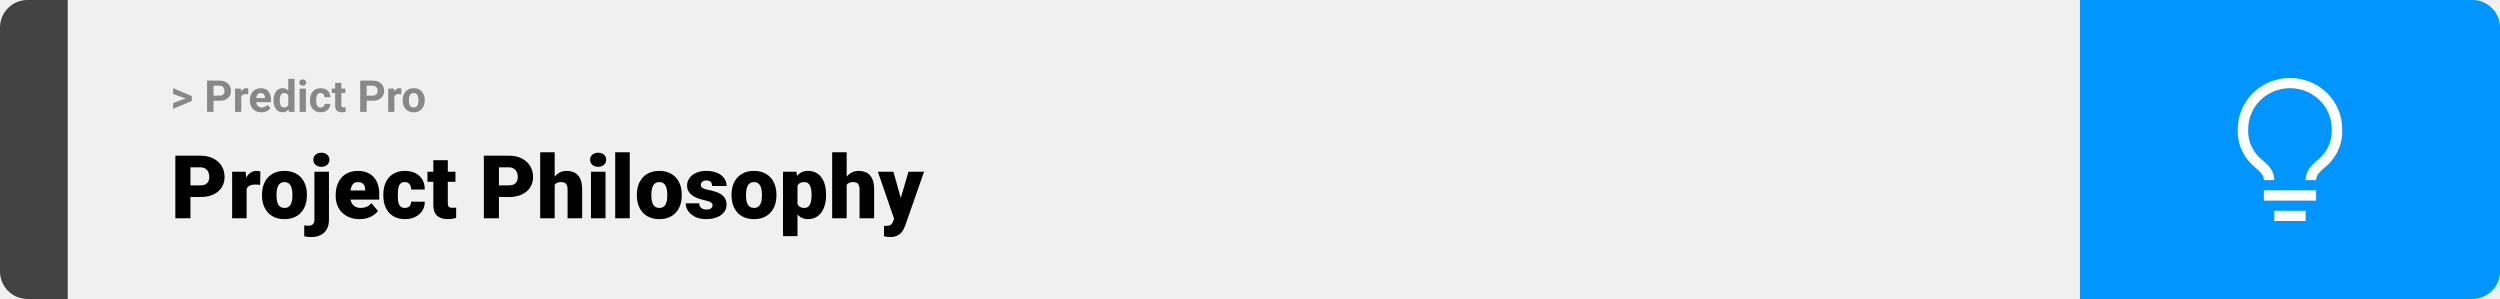
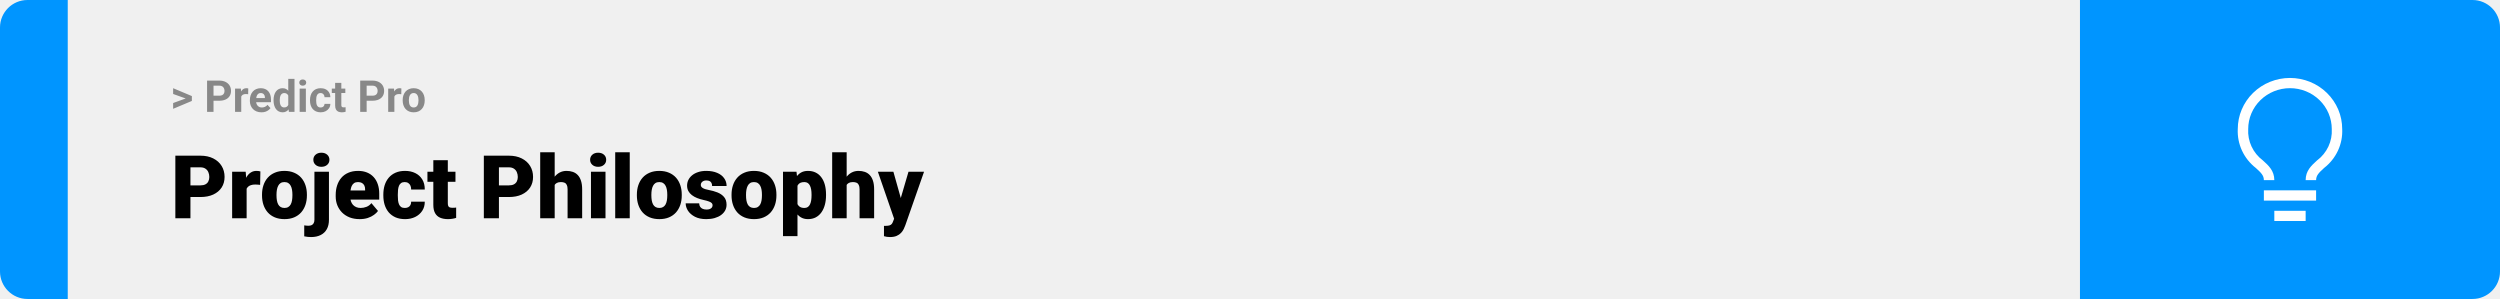
<svg xmlns="http://www.w3.org/2000/svg" width="1363" height="163" viewBox="0 0 1363 163" fill="none">
-   <path d="M0 15C0 6.716 6.716 0 15 0H37V163H15C6.716 163 0 156.284 0 148V15Z" fill="#424242" />
+   <path d="M0 15C0 6.716 6.716 0 15 0H37V163H15C6.716 163 0 156.284 0 148V15Z" fill="#0095FF" />
  <rect width="1097" height="163" transform="translate(37)" fill="#F0F0F0" />
  <path d="M101.906 53.922L94.394 51.238V48.086L104.602 52.375V54.637L101.906 53.922ZM94.394 56.172L101.918 53.43L104.602 52.785V55.035L94.394 59.324V56.172ZM119.543 54.918H115.195V52.176H119.543C120.215 52.176 120.762 52.066 121.184 51.848C121.605 51.621 121.914 51.309 122.109 50.91C122.305 50.512 122.402 50.062 122.402 49.562C122.402 49.055 122.305 48.582 122.109 48.145C121.914 47.707 121.605 47.355 121.184 47.09C120.762 46.824 120.215 46.691 119.543 46.691H116.414V61H112.898V43.938H119.543C120.879 43.938 122.023 44.18 122.977 44.664C123.938 45.141 124.672 45.801 125.18 46.645C125.688 47.488 125.941 48.453 125.941 49.539C125.941 50.641 125.688 51.594 125.18 52.398C124.672 53.203 123.938 53.824 122.977 54.262C122.023 54.699 120.879 54.918 119.543 54.918ZM131.531 51.086V61H128.156V48.32H131.332L131.531 51.086ZM135.352 48.238L135.293 51.367C135.129 51.344 134.93 51.324 134.695 51.309C134.469 51.285 134.262 51.273 134.074 51.273C133.598 51.273 133.184 51.336 132.832 51.461C132.488 51.578 132.199 51.754 131.965 51.988C131.738 52.223 131.566 52.508 131.449 52.844C131.34 53.18 131.277 53.562 131.262 53.992L130.582 53.781C130.582 52.961 130.664 52.207 130.828 51.52C130.992 50.824 131.23 50.219 131.543 49.703C131.863 49.188 132.254 48.789 132.715 48.508C133.176 48.227 133.703 48.086 134.297 48.086C134.484 48.086 134.676 48.102 134.871 48.133C135.066 48.156 135.227 48.191 135.352 48.238ZM142.547 61.234C141.562 61.234 140.68 61.078 139.898 60.766C139.117 60.445 138.453 60.004 137.906 59.441C137.367 58.879 136.953 58.227 136.664 57.484C136.375 56.734 136.23 55.938 136.23 55.094V54.625C136.23 53.664 136.367 52.785 136.641 51.988C136.914 51.191 137.305 50.5 137.812 49.914C138.328 49.328 138.953 48.879 139.688 48.566C140.422 48.246 141.25 48.086 142.172 48.086C143.07 48.086 143.867 48.234 144.562 48.531C145.258 48.828 145.84 49.25 146.309 49.797C146.785 50.344 147.145 51 147.387 51.766C147.629 52.523 147.75 53.367 147.75 54.297V55.703H137.672V53.453H144.434V53.195C144.434 52.727 144.348 52.309 144.176 51.941C144.012 51.566 143.762 51.27 143.426 51.051C143.09 50.832 142.66 50.723 142.137 50.723C141.691 50.723 141.309 50.82 140.988 51.016C140.668 51.211 140.406 51.484 140.203 51.836C140.008 52.188 139.859 52.602 139.758 53.078C139.664 53.547 139.617 54.062 139.617 54.625V55.094C139.617 55.602 139.688 56.07 139.828 56.5C139.977 56.93 140.184 57.301 140.449 57.613C140.723 57.926 141.051 58.168 141.434 58.34C141.824 58.512 142.266 58.598 142.758 58.598C143.367 58.598 143.934 58.48 144.457 58.246C144.988 58.004 145.445 57.641 145.828 57.156L147.469 58.938C147.203 59.32 146.84 59.688 146.379 60.039C145.926 60.391 145.379 60.68 144.738 60.906C144.098 61.125 143.367 61.234 142.547 61.234ZM157.16 58.234V43H160.559V61H157.5L157.16 58.234ZM149.145 54.812V54.566C149.145 53.598 149.254 52.719 149.473 51.93C149.691 51.133 150.012 50.449 150.434 49.879C150.855 49.309 151.375 48.867 151.992 48.555C152.609 48.242 153.312 48.086 154.102 48.086C154.844 48.086 155.492 48.242 156.047 48.555C156.609 48.867 157.086 49.312 157.477 49.891C157.875 50.461 158.195 51.137 158.438 51.918C158.68 52.691 158.855 53.539 158.965 54.461V55C158.855 55.883 158.68 56.703 158.438 57.461C158.195 58.219 157.875 58.883 157.477 59.453C157.086 60.016 156.609 60.453 156.047 60.766C155.484 61.078 154.828 61.234 154.078 61.234C153.289 61.234 152.586 61.074 151.969 60.754C151.359 60.434 150.844 59.984 150.422 59.406C150.008 58.828 149.691 58.148 149.473 57.367C149.254 56.586 149.145 55.734 149.145 54.812ZM152.52 54.566V54.812C152.52 55.336 152.559 55.824 152.637 56.277C152.723 56.73 152.859 57.133 153.047 57.484C153.242 57.828 153.492 58.098 153.797 58.293C154.109 58.48 154.488 58.574 154.934 58.574C155.512 58.574 155.988 58.445 156.363 58.188C156.738 57.922 157.023 57.559 157.219 57.098C157.422 56.637 157.539 56.105 157.57 55.504V53.969C157.547 53.477 157.477 53.035 157.359 52.645C157.25 52.246 157.086 51.906 156.867 51.625C156.656 51.344 156.391 51.125 156.07 50.969C155.758 50.812 155.387 50.734 154.957 50.734C154.52 50.734 154.145 50.836 153.832 51.039C153.52 51.234 153.266 51.504 153.07 51.848C152.883 52.191 152.742 52.598 152.648 53.066C152.562 53.527 152.52 54.027 152.52 54.566ZM166.758 48.32V61H163.371V48.32H166.758ZM163.16 45.016C163.16 44.523 163.332 44.117 163.676 43.797C164.02 43.477 164.48 43.316 165.059 43.316C165.629 43.316 166.086 43.477 166.43 43.797C166.781 44.117 166.957 44.523 166.957 45.016C166.957 45.508 166.781 45.914 166.43 46.234C166.086 46.555 165.629 46.715 165.059 46.715C164.48 46.715 164.02 46.555 163.676 46.234C163.332 45.914 163.16 45.508 163.16 45.016ZM174.785 58.598C175.199 58.598 175.566 58.52 175.887 58.363C176.207 58.199 176.457 57.973 176.637 57.684C176.824 57.387 176.922 57.039 176.93 56.641H180.105C180.098 57.531 179.859 58.324 179.391 59.02C178.922 59.707 178.293 60.25 177.504 60.648C176.715 61.039 175.832 61.234 174.855 61.234C173.871 61.234 173.012 61.07 172.277 60.742C171.551 60.414 170.945 59.961 170.461 59.383C169.977 58.797 169.613 58.117 169.371 57.344C169.129 56.562 169.008 55.727 169.008 54.836V54.496C169.008 53.598 169.129 52.762 169.371 51.988C169.613 51.207 169.977 50.527 170.461 49.949C170.945 49.363 171.551 48.906 172.277 48.578C173.004 48.25 173.855 48.086 174.832 48.086C175.871 48.086 176.781 48.285 177.562 48.684C178.352 49.082 178.969 49.652 179.414 50.395C179.867 51.129 180.098 52 180.105 53.008H176.93C176.922 52.586 176.832 52.203 176.66 51.859C176.496 51.516 176.254 51.242 175.934 51.039C175.621 50.828 175.234 50.723 174.773 50.723C174.281 50.723 173.879 50.828 173.566 51.039C173.254 51.242 173.012 51.523 172.84 51.883C172.668 52.234 172.547 52.637 172.477 53.09C172.414 53.535 172.383 54.004 172.383 54.496V54.836C172.383 55.328 172.414 55.801 172.477 56.254C172.539 56.707 172.656 57.109 172.828 57.461C173.008 57.812 173.254 58.09 173.566 58.293C173.879 58.496 174.285 58.598 174.785 58.598ZM188.273 48.32V50.711H180.891V48.32H188.273ZM182.719 45.191H186.094V57.18C186.094 57.547 186.141 57.828 186.234 58.023C186.336 58.219 186.484 58.355 186.68 58.434C186.875 58.504 187.121 58.539 187.418 58.539C187.629 58.539 187.816 58.531 187.98 58.516C188.152 58.492 188.297 58.469 188.414 58.445L188.426 60.93C188.137 61.023 187.824 61.098 187.488 61.152C187.152 61.207 186.781 61.234 186.375 61.234C185.633 61.234 184.984 61.113 184.43 60.871C183.883 60.621 183.461 60.223 183.164 59.676C182.867 59.129 182.719 58.41 182.719 57.52V45.191ZM203.027 54.918H198.68V52.176H203.027C203.699 52.176 204.246 52.066 204.668 51.848C205.09 51.621 205.398 51.309 205.594 50.91C205.789 50.512 205.887 50.062 205.887 49.562C205.887 49.055 205.789 48.582 205.594 48.145C205.398 47.707 205.09 47.355 204.668 47.09C204.246 46.824 203.699 46.691 203.027 46.691H199.898V61H196.383V43.938H203.027C204.363 43.938 205.508 44.18 206.461 44.664C207.422 45.141 208.156 45.801 208.664 46.645C209.172 47.488 209.426 48.453 209.426 49.539C209.426 50.641 209.172 51.594 208.664 52.398C208.156 53.203 207.422 53.824 206.461 54.262C205.508 54.699 204.363 54.918 203.027 54.918ZM215.016 51.086V61H211.641V48.32H214.816L215.016 51.086ZM218.836 48.238L218.777 51.367C218.613 51.344 218.414 51.324 218.18 51.309C217.953 51.285 217.746 51.273 217.559 51.273C217.082 51.273 216.668 51.336 216.316 51.461C215.973 51.578 215.684 51.754 215.449 51.988C215.223 52.223 215.051 52.508 214.934 52.844C214.824 53.18 214.762 53.562 214.746 53.992L214.066 53.781C214.066 52.961 214.148 52.207 214.312 51.52C214.477 50.824 214.715 50.219 215.027 49.703C215.348 49.188 215.738 48.789 216.199 48.508C216.66 48.227 217.188 48.086 217.781 48.086C217.969 48.086 218.16 48.102 218.355 48.133C218.551 48.156 218.711 48.191 218.836 48.238ZM219.539 54.789V54.543C219.539 53.613 219.672 52.758 219.938 51.977C220.203 51.188 220.59 50.504 221.098 49.926C221.605 49.348 222.23 48.898 222.973 48.578C223.715 48.25 224.566 48.086 225.527 48.086C226.488 48.086 227.344 48.25 228.094 48.578C228.844 48.898 229.473 49.348 229.98 49.926C230.496 50.504 230.887 51.188 231.152 51.977C231.418 52.758 231.551 53.613 231.551 54.543V54.789C231.551 55.711 231.418 56.566 231.152 57.355C230.887 58.137 230.496 58.82 229.98 59.406C229.473 59.984 228.848 60.434 228.105 60.754C227.363 61.074 226.512 61.234 225.551 61.234C224.59 61.234 223.734 61.074 222.984 60.754C222.242 60.434 221.613 59.984 221.098 59.406C220.59 58.82 220.203 58.137 219.938 57.355C219.672 56.566 219.539 55.711 219.539 54.789ZM222.914 54.543V54.789C222.914 55.32 222.961 55.816 223.055 56.277C223.148 56.738 223.297 57.145 223.5 57.496C223.711 57.84 223.984 58.109 224.32 58.305C224.656 58.5 225.066 58.598 225.551 58.598C226.02 58.598 226.422 58.5 226.758 58.305C227.094 58.109 227.363 57.84 227.566 57.496C227.77 57.145 227.918 56.738 228.012 56.277C228.113 55.816 228.164 55.32 228.164 54.789V54.543C228.164 54.027 228.113 53.543 228.012 53.09C227.918 52.629 227.766 52.223 227.555 51.871C227.352 51.512 227.082 51.23 226.746 51.027C226.41 50.824 226.004 50.723 225.527 50.723C225.051 50.723 224.645 50.824 224.309 51.027C223.98 51.23 223.711 51.512 223.5 51.871C223.297 52.223 223.148 52.629 223.055 53.09C222.961 53.543 222.914 54.027 222.914 54.543Z" fill="#888888" />
  <path d="M109.219 107.422H100.734V101.07H109.219C110.375 101.07 111.312 100.875 112.031 100.484C112.75 100.094 113.273 99.555 113.602 98.867C113.945 98.164 114.117 97.375 114.117 96.5C114.117 95.562 113.945 94.695 113.602 93.898C113.273 93.102 112.75 92.461 112.031 91.977C111.312 91.477 110.375 91.227 109.219 91.227H103.828V119H95.602V84.875H109.219C111.953 84.875 114.305 85.375 116.273 86.375C118.258 87.375 119.781 88.75 120.844 90.5C121.906 92.234 122.438 94.219 122.438 96.453C122.438 98.656 121.906 100.578 120.844 102.219C119.781 103.859 118.258 105.141 116.273 106.062C114.305 106.969 111.953 107.422 109.219 107.422ZM134.461 99.922V119H126.562V93.641H133.945L134.461 99.922ZM141.961 93.453L141.82 100.789C141.508 100.758 141.086 100.719 140.555 100.672C140.023 100.625 139.578 100.602 139.219 100.602C138.297 100.602 137.5 100.711 136.828 100.93C136.172 101.133 135.625 101.445 135.188 101.867C134.766 102.273 134.453 102.789 134.25 103.414C134.062 104.039 133.977 104.766 133.992 105.594L132.562 104.656C132.562 102.953 132.727 101.406 133.055 100.016C133.398 98.609 133.883 97.398 134.508 96.383C135.133 95.352 135.891 94.562 136.781 94.016C137.672 93.453 138.672 93.172 139.781 93.172C140.172 93.172 140.555 93.195 140.93 93.242C141.32 93.289 141.664 93.359 141.961 93.453ZM142.852 106.578V106.086C142.852 104.227 143.117 102.516 143.648 100.953C144.18 99.375 144.961 98.008 145.992 96.852C147.023 95.695 148.297 94.797 149.812 94.156C151.328 93.5 153.078 93.172 155.062 93.172C157.062 93.172 158.82 93.5 160.336 94.156C161.867 94.797 163.148 95.695 164.18 96.852C165.211 98.008 165.992 99.375 166.523 100.953C167.055 102.516 167.32 104.227 167.32 106.086V106.578C167.32 108.422 167.055 110.133 166.523 111.711C165.992 113.273 165.211 114.641 164.18 115.812C163.148 116.969 161.875 117.867 160.359 118.508C158.844 119.148 157.094 119.469 155.109 119.469C153.125 119.469 151.367 119.148 149.836 118.508C148.305 117.867 147.023 116.969 145.992 115.812C144.961 114.641 144.18 113.273 143.648 111.711C143.117 110.133 142.852 108.422 142.852 106.578ZM150.75 106.086V106.578C150.75 107.531 150.82 108.422 150.961 109.25C151.102 110.078 151.336 110.805 151.664 111.43C151.992 112.039 152.438 112.516 153 112.859C153.562 113.203 154.266 113.375 155.109 113.375C155.938 113.375 156.625 113.203 157.172 112.859C157.734 112.516 158.18 112.039 158.508 111.43C158.836 110.805 159.07 110.078 159.211 109.25C159.352 108.422 159.422 107.531 159.422 106.578V106.086C159.422 105.164 159.352 104.297 159.211 103.484C159.07 102.656 158.836 101.93 158.508 101.305C158.18 100.664 157.734 100.164 157.172 99.805C156.609 99.445 155.906 99.266 155.062 99.266C154.234 99.266 153.539 99.445 152.977 99.805C152.43 100.164 151.992 100.664 151.664 101.305C151.336 101.93 151.102 102.656 150.961 103.484C150.82 104.297 150.75 105.164 150.75 106.086ZM171.422 93.641H179.344V119.82C179.344 121.852 178.953 123.562 178.172 124.953C177.391 126.359 176.273 127.422 174.82 128.141C173.367 128.875 171.633 129.242 169.617 129.242C168.945 129.242 168.328 129.211 167.766 129.148C167.188 129.102 166.555 129 165.867 128.844V122.867C166.273 122.93 166.648 122.977 166.992 123.008C167.336 123.055 167.711 123.078 168.117 123.078C168.836 123.078 169.438 122.961 169.922 122.727C170.406 122.492 170.773 122.133 171.023 121.648C171.289 121.164 171.422 120.555 171.422 119.82V93.641ZM170.836 87.102C170.836 85.977 171.242 85.055 172.055 84.336C172.867 83.617 173.922 83.258 175.219 83.258C176.516 83.258 177.57 83.617 178.383 84.336C179.195 85.055 179.602 85.977 179.602 87.102C179.602 88.227 179.195 89.148 178.383 89.867C177.57 90.586 176.516 90.945 175.219 90.945C173.922 90.945 172.867 90.586 172.055 89.867C171.242 89.148 170.836 88.227 170.836 87.102ZM196.102 119.469C194.039 119.469 192.195 119.148 190.57 118.508C188.945 117.852 187.57 116.953 186.445 115.812C185.336 114.672 184.484 113.359 183.891 111.875C183.312 110.391 183.023 108.82 183.023 107.164V106.273C183.023 104.414 183.281 102.695 183.797 101.117C184.312 99.523 185.078 98.133 186.094 96.945C187.109 95.758 188.383 94.836 189.914 94.18C191.445 93.508 193.227 93.172 195.258 93.172C197.055 93.172 198.664 93.461 200.086 94.039C201.508 94.617 202.711 95.445 203.695 96.523C204.695 97.602 205.453 98.906 205.969 100.438C206.5 101.969 206.766 103.688 206.766 105.594V108.805H186.047V103.859H199.055V103.25C199.07 102.406 198.922 101.688 198.609 101.094C198.312 100.5 197.875 100.047 197.297 99.734C196.719 99.422 196.016 99.266 195.188 99.266C194.328 99.266 193.617 99.453 193.055 99.828C192.508 100.203 192.078 100.719 191.766 101.375C191.469 102.016 191.258 102.758 191.133 103.602C191.008 104.445 190.945 105.336 190.945 106.273V107.164C190.945 108.102 191.07 108.953 191.32 109.719C191.586 110.484 191.961 111.141 192.445 111.688C192.945 112.219 193.539 112.633 194.227 112.93C194.93 113.227 195.727 113.375 196.617 113.375C197.695 113.375 198.758 113.172 199.805 112.766C200.852 112.359 201.75 111.688 202.5 110.75L206.086 115.016C205.57 115.75 204.836 116.461 203.883 117.148C202.945 117.836 201.82 118.398 200.508 118.836C199.195 119.258 197.727 119.469 196.102 119.469ZM220.688 113.375C221.422 113.375 222.047 113.242 222.562 112.977C223.094 112.695 223.492 112.305 223.758 111.805C224.039 111.289 224.172 110.672 224.156 109.953H231.586C231.602 111.859 231.133 113.531 230.18 114.969C229.242 116.391 227.961 117.5 226.336 118.297C224.727 119.078 222.906 119.469 220.875 119.469C218.891 119.469 217.156 119.148 215.672 118.508C214.188 117.852 212.945 116.945 211.945 115.789C210.961 114.617 210.219 113.25 209.719 111.688C209.234 110.125 208.992 108.43 208.992 106.602V106.062C208.992 104.234 209.234 102.539 209.719 100.977C210.219 99.398 210.961 98.031 211.945 96.875C212.945 95.703 214.18 94.797 215.648 94.156C217.133 93.5 218.859 93.172 220.828 93.172C222.938 93.172 224.797 93.57 226.406 94.367C228.031 95.164 229.305 96.32 230.227 97.836C231.148 99.352 231.602 101.188 231.586 103.344H224.156C224.172 102.578 224.055 101.891 223.805 101.281C223.555 100.672 223.164 100.188 222.633 99.828C222.117 99.453 221.453 99.266 220.641 99.266C219.828 99.266 219.172 99.445 218.672 99.805C218.172 100.164 217.789 100.664 217.523 101.305C217.273 101.93 217.102 102.648 217.008 103.461C216.93 104.273 216.891 105.141 216.891 106.062V106.602C216.891 107.539 216.93 108.422 217.008 109.25C217.102 110.062 217.281 110.781 217.547 111.406C217.812 112.016 218.195 112.5 218.695 112.859C219.195 113.203 219.859 113.375 220.688 113.375ZM248.32 93.641V99.125H233.039V93.641H248.32ZM236.25 87.336H244.148V110.727C244.148 111.398 244.227 111.922 244.383 112.297C244.539 112.656 244.805 112.914 245.18 113.07C245.57 113.211 246.086 113.281 246.727 113.281C247.18 113.281 247.555 113.273 247.852 113.258C248.148 113.227 248.43 113.188 248.695 113.141V118.789C248.023 119.008 247.32 119.172 246.586 119.281C245.852 119.406 245.07 119.469 244.242 119.469C242.555 119.469 241.109 119.203 239.906 118.672C238.719 118.141 237.812 117.305 237.188 116.164C236.562 115.023 236.25 113.539 236.25 111.711V87.336ZM277.406 107.422H268.922V101.07H277.406C278.562 101.07 279.5 100.875 280.219 100.484C280.938 100.094 281.461 99.555 281.789 98.867C282.133 98.164 282.305 97.375 282.305 96.5C282.305 95.562 282.133 94.695 281.789 93.898C281.461 93.102 280.938 92.461 280.219 91.977C279.5 91.477 278.562 91.227 277.406 91.227H272.016V119H263.789V84.875H277.406C280.141 84.875 282.492 85.375 284.461 86.375C286.445 87.375 287.969 88.75 289.031 90.5C290.094 92.234 290.625 94.219 290.625 96.453C290.625 98.656 290.094 100.578 289.031 102.219C287.969 103.859 286.445 105.141 284.461 106.062C282.492 106.969 280.141 107.422 277.406 107.422ZM302.414 83V119H294.516V83H302.414ZM301.477 105.453L299.625 105.5C299.625 103.719 299.844 102.078 300.281 100.578C300.719 99.078 301.344 97.773 302.156 96.664C302.969 95.555 303.945 94.695 305.086 94.086C306.227 93.477 307.492 93.172 308.883 93.172C310.133 93.172 311.273 93.352 312.305 93.711C313.352 94.07 314.25 94.648 315 95.445C315.766 96.242 316.352 97.281 316.758 98.562C317.18 99.844 317.391 101.406 317.391 103.25V119H309.445V103.203C309.445 102.172 309.297 101.375 309 100.812C308.719 100.234 308.312 99.836 307.781 99.617C307.25 99.383 306.602 99.266 305.836 99.266C304.914 99.266 304.164 99.422 303.586 99.734C303.008 100.047 302.562 100.484 302.25 101.047C301.953 101.594 301.75 102.242 301.641 102.992C301.531 103.742 301.477 104.562 301.477 105.453ZM330.117 93.641V119H322.195V93.641H330.117ZM321.727 87.102C321.727 85.977 322.133 85.055 322.945 84.336C323.758 83.617 324.812 83.258 326.109 83.258C327.406 83.258 328.461 83.617 329.273 84.336C330.086 85.055 330.492 85.977 330.492 87.102C330.492 88.227 330.086 89.148 329.273 89.867C328.461 90.586 327.406 90.945 326.109 90.945C324.812 90.945 323.758 90.586 322.945 89.867C322.133 89.148 321.727 88.227 321.727 87.102ZM343.336 83V119H335.414V83H343.336ZM347.227 106.578V106.086C347.227 104.227 347.492 102.516 348.023 100.953C348.555 99.375 349.336 98.008 350.367 96.852C351.398 95.695 352.672 94.797 354.188 94.156C355.703 93.5 357.453 93.172 359.438 93.172C361.438 93.172 363.195 93.5 364.711 94.156C366.242 94.797 367.523 95.695 368.555 96.852C369.586 98.008 370.367 99.375 370.898 100.953C371.43 102.516 371.695 104.227 371.695 106.086V106.578C371.695 108.422 371.43 110.133 370.898 111.711C370.367 113.273 369.586 114.641 368.555 115.812C367.523 116.969 366.25 117.867 364.734 118.508C363.219 119.148 361.469 119.469 359.484 119.469C357.5 119.469 355.742 119.148 354.211 118.508C352.68 117.867 351.398 116.969 350.367 115.812C349.336 114.641 348.555 113.273 348.023 111.711C347.492 110.133 347.227 108.422 347.227 106.578ZM355.125 106.086V106.578C355.125 107.531 355.195 108.422 355.336 109.25C355.477 110.078 355.711 110.805 356.039 111.43C356.367 112.039 356.812 112.516 357.375 112.859C357.938 113.203 358.641 113.375 359.484 113.375C360.312 113.375 361 113.203 361.547 112.859C362.109 112.516 362.555 112.039 362.883 111.43C363.211 110.805 363.445 110.078 363.586 109.25C363.727 108.422 363.797 107.531 363.797 106.578V106.086C363.797 105.164 363.727 104.297 363.586 103.484C363.445 102.656 363.211 101.93 362.883 101.305C362.555 100.664 362.109 100.164 361.547 99.805C360.984 99.445 360.281 99.266 359.438 99.266C358.609 99.266 357.914 99.445 357.352 99.805C356.805 100.164 356.367 100.664 356.039 101.305C355.711 101.93 355.477 102.656 355.336 103.484C355.195 104.297 355.125 105.164 355.125 106.086ZM388.5 111.875C388.5 111.438 388.352 111.062 388.055 110.75C387.773 110.422 387.273 110.125 386.555 109.859C385.836 109.578 384.828 109.297 383.531 109.016C382.297 108.75 381.133 108.398 380.039 107.961C378.961 107.523 378.016 106.992 377.203 106.367C376.391 105.742 375.75 105 375.281 104.141C374.828 103.281 374.602 102.297 374.602 101.188C374.602 100.109 374.828 99.094 375.281 98.141C375.75 97.172 376.43 96.32 377.32 95.586C378.227 94.836 379.328 94.25 380.625 93.828C381.922 93.391 383.398 93.172 385.055 93.172C387.336 93.172 389.305 93.523 390.961 94.227C392.617 94.914 393.891 95.883 394.781 97.133C395.688 98.367 396.141 99.797 396.141 101.422H388.242C388.242 100.781 388.133 100.234 387.914 99.781C387.711 99.328 387.375 98.984 386.906 98.75C386.438 98.5 385.812 98.375 385.031 98.375C384.484 98.375 383.984 98.477 383.531 98.68C383.094 98.883 382.742 99.164 382.477 99.523C382.211 99.883 382.078 100.305 382.078 100.789C382.078 101.133 382.156 101.445 382.312 101.727C382.484 101.992 382.742 102.242 383.086 102.477C383.43 102.695 383.867 102.898 384.398 103.086C384.93 103.258 385.57 103.414 386.32 103.555C388.023 103.867 389.617 104.312 391.102 104.891C392.586 105.469 393.789 106.289 394.711 107.352C395.648 108.414 396.117 109.844 396.117 111.641C396.117 112.766 395.859 113.805 395.344 114.758C394.828 115.695 394.086 116.523 393.117 117.242C392.148 117.945 390.984 118.492 389.625 118.883C388.266 119.273 386.734 119.469 385.031 119.469C382.609 119.469 380.562 119.039 378.891 118.18C377.219 117.305 375.953 116.211 375.094 114.898C374.25 113.57 373.828 112.227 373.828 110.867H381.188C381.219 111.648 381.406 112.289 381.75 112.789C382.109 113.289 382.586 113.656 383.18 113.891C383.773 114.125 384.461 114.242 385.242 114.242C385.961 114.242 386.555 114.141 387.023 113.938C387.508 113.734 387.875 113.461 388.125 113.117C388.375 112.758 388.5 112.344 388.5 111.875ZM398.836 106.578V106.086C398.836 104.227 399.102 102.516 399.633 100.953C400.164 99.375 400.945 98.008 401.977 96.852C403.008 95.695 404.281 94.797 405.797 94.156C407.312 93.5 409.062 93.172 411.047 93.172C413.047 93.172 414.805 93.5 416.32 94.156C417.852 94.797 419.133 95.695 420.164 96.852C421.195 98.008 421.977 99.375 422.508 100.953C423.039 102.516 423.305 104.227 423.305 106.086V106.578C423.305 108.422 423.039 110.133 422.508 111.711C421.977 113.273 421.195 114.641 420.164 115.812C419.133 116.969 417.859 117.867 416.344 118.508C414.828 119.148 413.078 119.469 411.094 119.469C409.109 119.469 407.352 119.148 405.82 118.508C404.289 117.867 403.008 116.969 401.977 115.812C400.945 114.641 400.164 113.273 399.633 111.711C399.102 110.133 398.836 108.422 398.836 106.578ZM406.734 106.086V106.578C406.734 107.531 406.805 108.422 406.945 109.25C407.086 110.078 407.32 110.805 407.648 111.43C407.977 112.039 408.422 112.516 408.984 112.859C409.547 113.203 410.25 113.375 411.094 113.375C411.922 113.375 412.609 113.203 413.156 112.859C413.719 112.516 414.164 112.039 414.492 111.43C414.82 110.805 415.055 110.078 415.195 109.25C415.336 108.422 415.406 107.531 415.406 106.578V106.086C415.406 105.164 415.336 104.297 415.195 103.484C415.055 102.656 414.82 101.93 414.492 101.305C414.164 100.664 413.719 100.164 413.156 99.805C412.594 99.445 411.891 99.266 411.047 99.266C410.219 99.266 409.523 99.445 408.961 99.805C408.414 100.164 407.977 100.664 407.648 101.305C407.32 101.93 407.086 102.656 406.945 103.484C406.805 104.297 406.734 105.164 406.734 106.086ZM434.789 98.516V128.75H426.891V93.641H434.25L434.789 98.516ZM450.352 106.016V106.508C450.352 108.352 450.141 110.062 449.719 111.641C449.297 113.219 448.672 114.594 447.844 115.766C447.016 116.938 445.984 117.852 444.75 118.508C443.531 119.148 442.117 119.469 440.508 119.469C438.992 119.469 437.688 119.133 436.594 118.461C435.5 117.789 434.586 116.859 433.852 115.672C433.117 114.484 432.523 113.125 432.07 111.594C431.617 110.062 431.258 108.445 430.992 106.742V106.109C431.258 104.281 431.617 102.586 432.07 101.023C432.523 99.445 433.117 98.07 433.852 96.898C434.586 95.727 435.492 94.812 436.57 94.156C437.664 93.5 438.969 93.172 440.484 93.172C442.094 93.172 443.508 93.477 444.727 94.086C445.961 94.695 446.992 95.57 447.82 96.711C448.664 97.836 449.297 99.188 449.719 100.766C450.141 102.344 450.352 104.094 450.352 106.016ZM442.453 106.508V106.016C442.453 105.031 442.383 104.133 442.242 103.32C442.102 102.492 441.875 101.773 441.562 101.164C441.266 100.555 440.867 100.086 440.367 99.758C439.867 99.43 439.25 99.266 438.516 99.266C437.672 99.266 436.961 99.398 436.383 99.664C435.82 99.914 435.367 100.305 435.023 100.836C434.695 101.352 434.461 102 434.32 102.781C434.195 103.547 434.141 104.445 434.156 105.477V107.398C434.125 108.586 434.242 109.633 434.508 110.539C434.773 111.43 435.234 112.125 435.891 112.625C436.547 113.125 437.438 113.375 438.562 113.375C439.312 113.375 439.938 113.203 440.438 112.859C440.938 112.5 441.336 112.008 441.633 111.383C441.93 110.742 442.141 110.008 442.266 109.18C442.391 108.352 442.453 107.461 442.453 106.508ZM461.602 83V119H453.703V83H461.602ZM460.664 105.453L458.812 105.5C458.812 103.719 459.031 102.078 459.469 100.578C459.906 99.078 460.531 97.773 461.344 96.664C462.156 95.555 463.133 94.695 464.273 94.086C465.414 93.477 466.68 93.172 468.07 93.172C469.32 93.172 470.461 93.352 471.492 93.711C472.539 94.07 473.438 94.648 474.188 95.445C474.953 96.242 475.539 97.281 475.945 98.562C476.367 99.844 476.578 101.406 476.578 103.25V119H468.633V103.203C468.633 102.172 468.484 101.375 468.188 100.812C467.906 100.234 467.5 99.836 466.969 99.617C466.438 99.383 465.789 99.266 465.023 99.266C464.102 99.266 463.352 99.422 462.773 99.734C462.195 100.047 461.75 100.484 461.438 101.047C461.141 101.594 460.938 102.242 460.828 102.992C460.719 103.742 460.664 104.562 460.664 105.453ZM488.742 116.023L495.305 93.641H503.789L493.594 122.773C493.375 123.414 493.086 124.102 492.727 124.836C492.367 125.586 491.875 126.297 491.25 126.969C490.625 127.641 489.82 128.188 488.836 128.609C487.867 129.031 486.664 129.242 485.227 129.242C484.461 129.242 483.898 129.203 483.539 129.125C483.195 129.062 482.664 128.945 481.945 128.773V123.125C482.148 123.125 482.32 123.125 482.461 123.125C482.617 123.125 482.789 123.125 482.977 123.125C483.82 123.125 484.492 123.039 484.992 122.867C485.508 122.695 485.898 122.445 486.164 122.117C486.445 121.789 486.664 121.391 486.82 120.922L488.742 116.023ZM487.078 93.641L492.07 111.383L492.938 119.75H487.641L478.617 93.641H487.078Z" fill="black" />
  <path d="M1134 0H1348C1356.28 0 1363 6.716 1363 15V148C1363 156.284 1356.28 163 1348 163H1134V0Z" fill="#0095FF" />
-   <path d="M1234.26 103.786H1262.74V109.357H1234.26V103.786ZM1239.96 114.929H1257.04V120.5H1239.96V114.929ZM1248.5 42.5C1240.95 42.5 1233.71 45.435 1228.37 50.659C1223.03 55.883 1220.03 62.969 1220.03 70.357C1219.84 74.406 1220.63 78.441 1222.34 82.132C1224.05 85.822 1226.64 89.062 1229.88 91.584C1232.73 94.175 1234.26 95.651 1234.26 98.214H1239.96C1239.96 93.089 1236.8 90.219 1233.72 87.461C1231.06 85.468 1228.94 82.866 1227.55 79.884C1226.15 76.902 1225.53 73.631 1225.72 70.357C1225.72 64.447 1228.12 58.778 1232.39 54.599C1236.67 50.419 1242.46 48.071 1248.5 48.071C1254.54 48.071 1260.33 50.419 1264.61 54.599C1268.88 58.778 1271.28 64.447 1271.28 70.357C1271.47 73.633 1270.84 76.906 1269.44 79.888C1268.04 82.87 1265.92 85.471 1263.25 87.461C1260.2 90.247 1257.04 93.033 1257.04 98.214H1262.74C1262.74 95.651 1264.25 94.175 1267.12 91.556C1270.36 89.038 1272.94 85.803 1274.66 82.118C1276.37 78.432 1277.16 74.401 1276.97 70.357C1276.97 66.699 1276.24 63.077 1274.81 59.697C1273.37 56.317 1271.28 53.246 1268.63 50.659C1265.99 48.072 1262.85 46.02 1259.4 44.62C1255.94 43.221 1252.24 42.5 1248.5 42.5Z" fill="white" />
+   <path d="M1234.26 103.786H1262.74V109.357H1234.26V103.786ZM1239.96 114.929H1257.04V120.5H1239.96V114.929ZM1248.5 42.5C1240.95 42.5 1233.71 45.435 1228.37 50.659C1223.03 55.883 1220.03 62.969 1220.03 70.357C1219.84 74.406 1220.63 78.441 1222.34 82.132C1224.05 85.822 1226.64 89.062 1229.88 91.584C1232.73 94.175 1234.26 95.651 1234.26 98.214H1239.96C1239.96 93.089 1236.8 90.219 1233.72 87.461C1231.06 85.468 1228.94 82.866 1227.55 79.884C1226.15 76.902 1225.53 73.631 1225.72 70.357C1225.72 64.447 1228.12 58.778 1232.39 54.599C1236.67 50.419 1242.46 48.071 1248.5 48.071C1254.54 48.071 1260.33 50.419 1264.61 54.599C1268.88 58.778 1271.28 64.447 1271.28 70.357C1271.47 73.633 1270.84 76.906 1269.44 79.888C1268.04 82.87 1265.92 85.471 1263.25 87.461C1260.2 90.247 1257.04 93.033 1257.04 98.214H1262.74C1262.74 95.651 1264.25 94.175 1267.12 91.556C1270.36 89.038 1272.94 85.803 1274.66 82.118C1276.37 78.432 1277.16 74.401 1276.97 70.357C1276.97 66.699 1276.24 63.077 1274.81 59.697C1273.37 56.317 1271.28 53.246 1268.63 50.659C1265.99 48.072 1262.85 46.02 1259.4 44.62C1255.94 43.221 1252.24 42.5 1248.5 42.5V42.5Z" fill="white" />
</svg>
